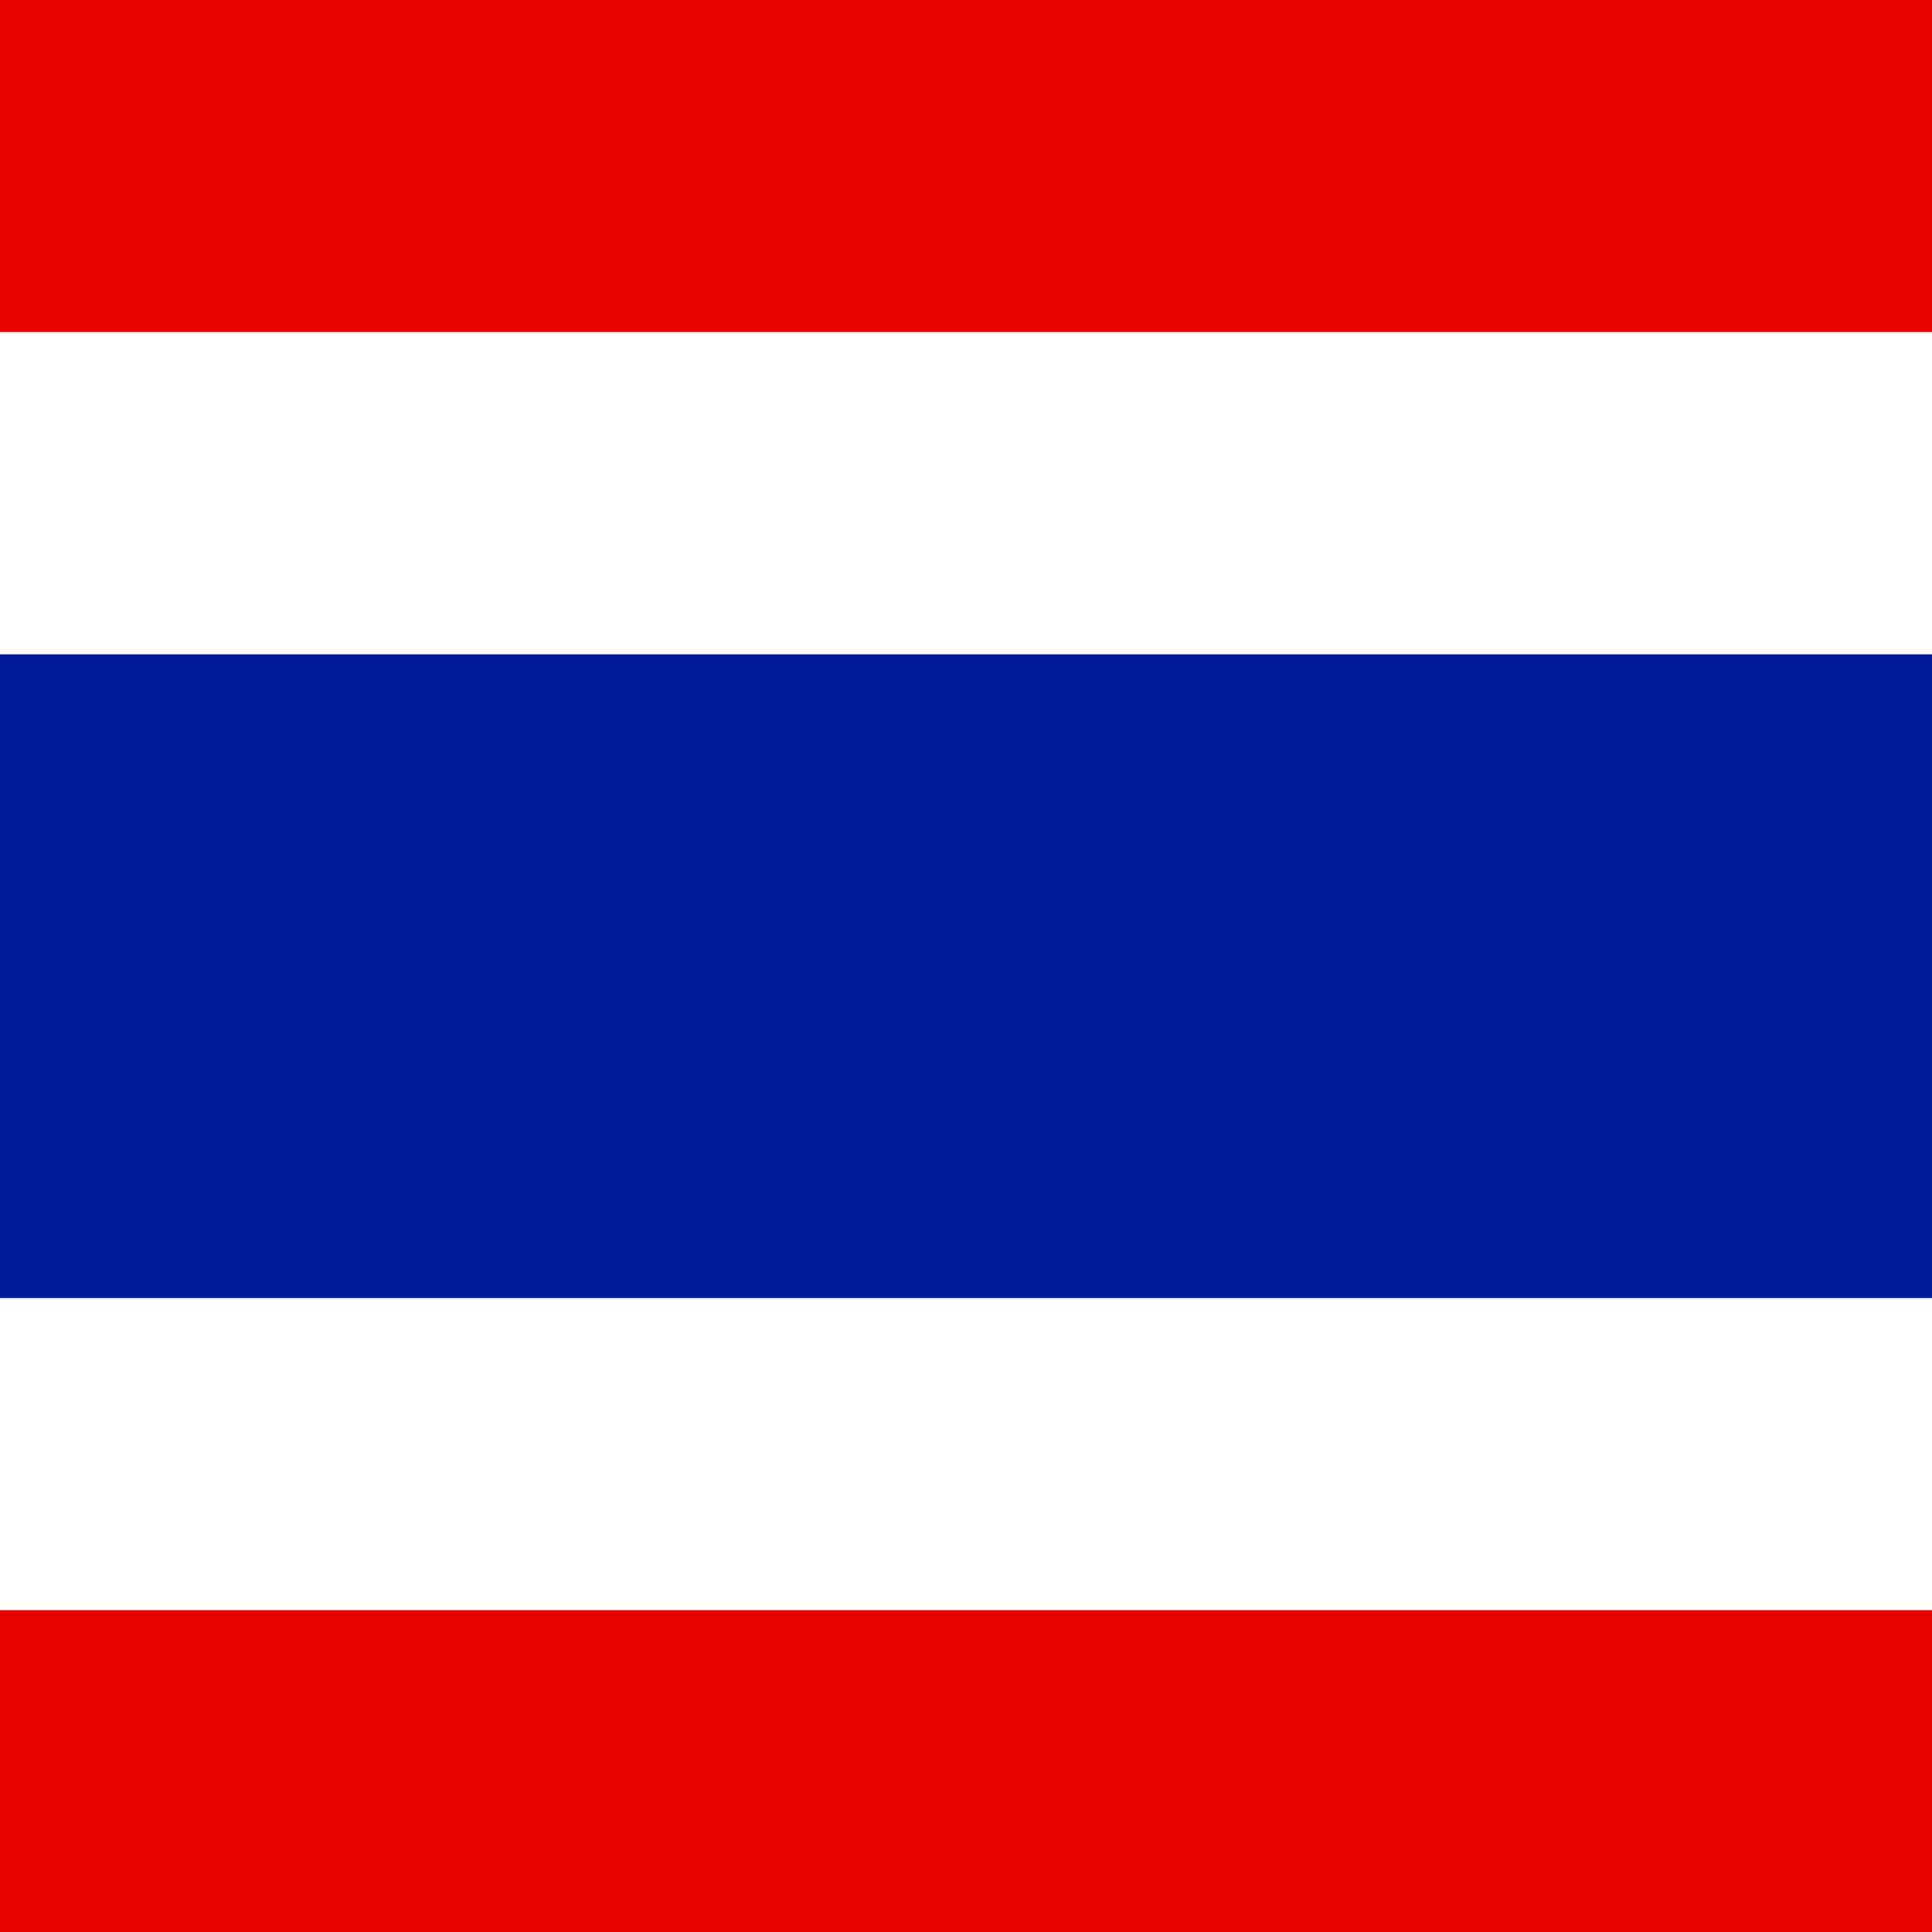
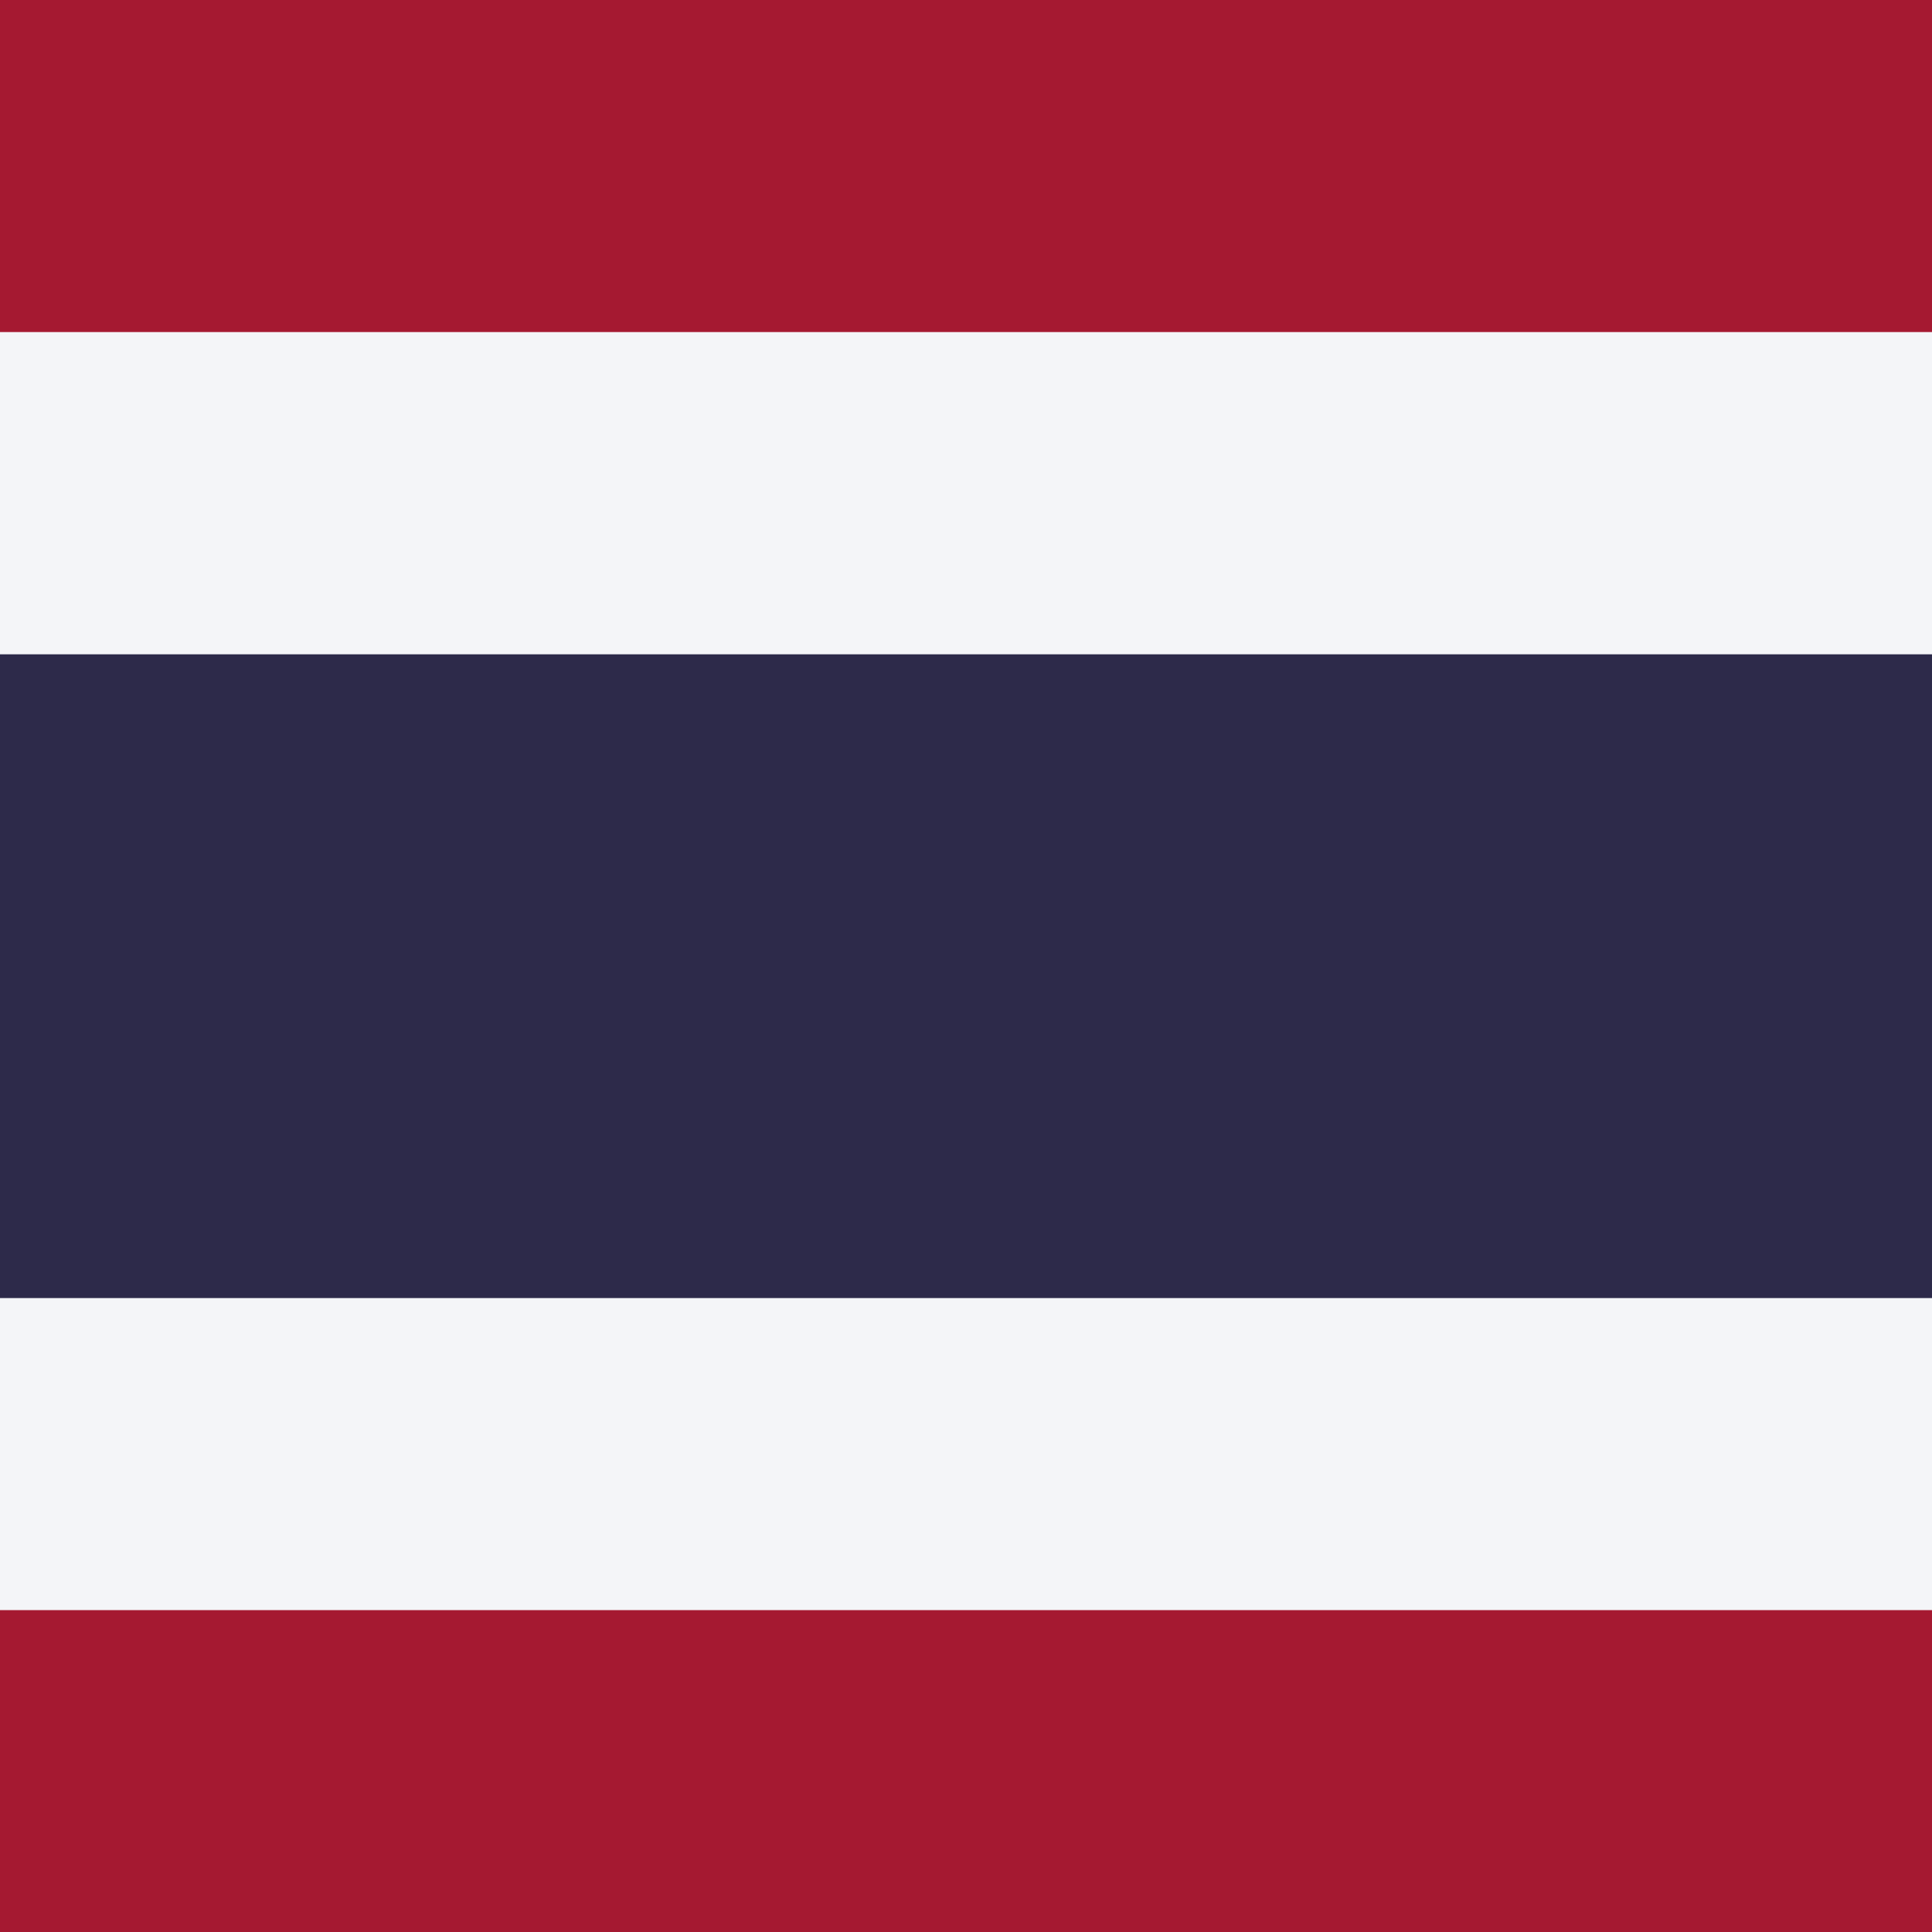
<svg xmlns="http://www.w3.org/2000/svg" id="flag-icon-css-th" viewBox=" 0 0 512 512">
  <g fill-rule="evenodd">
-     <path fill="#fff" d="M0 0h512v512H0z" />
-     <path fill="#001b9a" d="M0 173.4h512V344H0z" />
-     <path fill="#e70000" d="M0 0h512v88H0zm0 426.7h512V512H0z" />
+     <path fill="#f4f5f8" d="M0 0h512v512H0z" />
+     <path fill="#2d2a4a" d="M0 173.4h512V344H0z" />
+     <path fill="#a51931" d="M0 0h512v88H0zm0 426.7h512V512H0z" />
  </g>
</svg>
